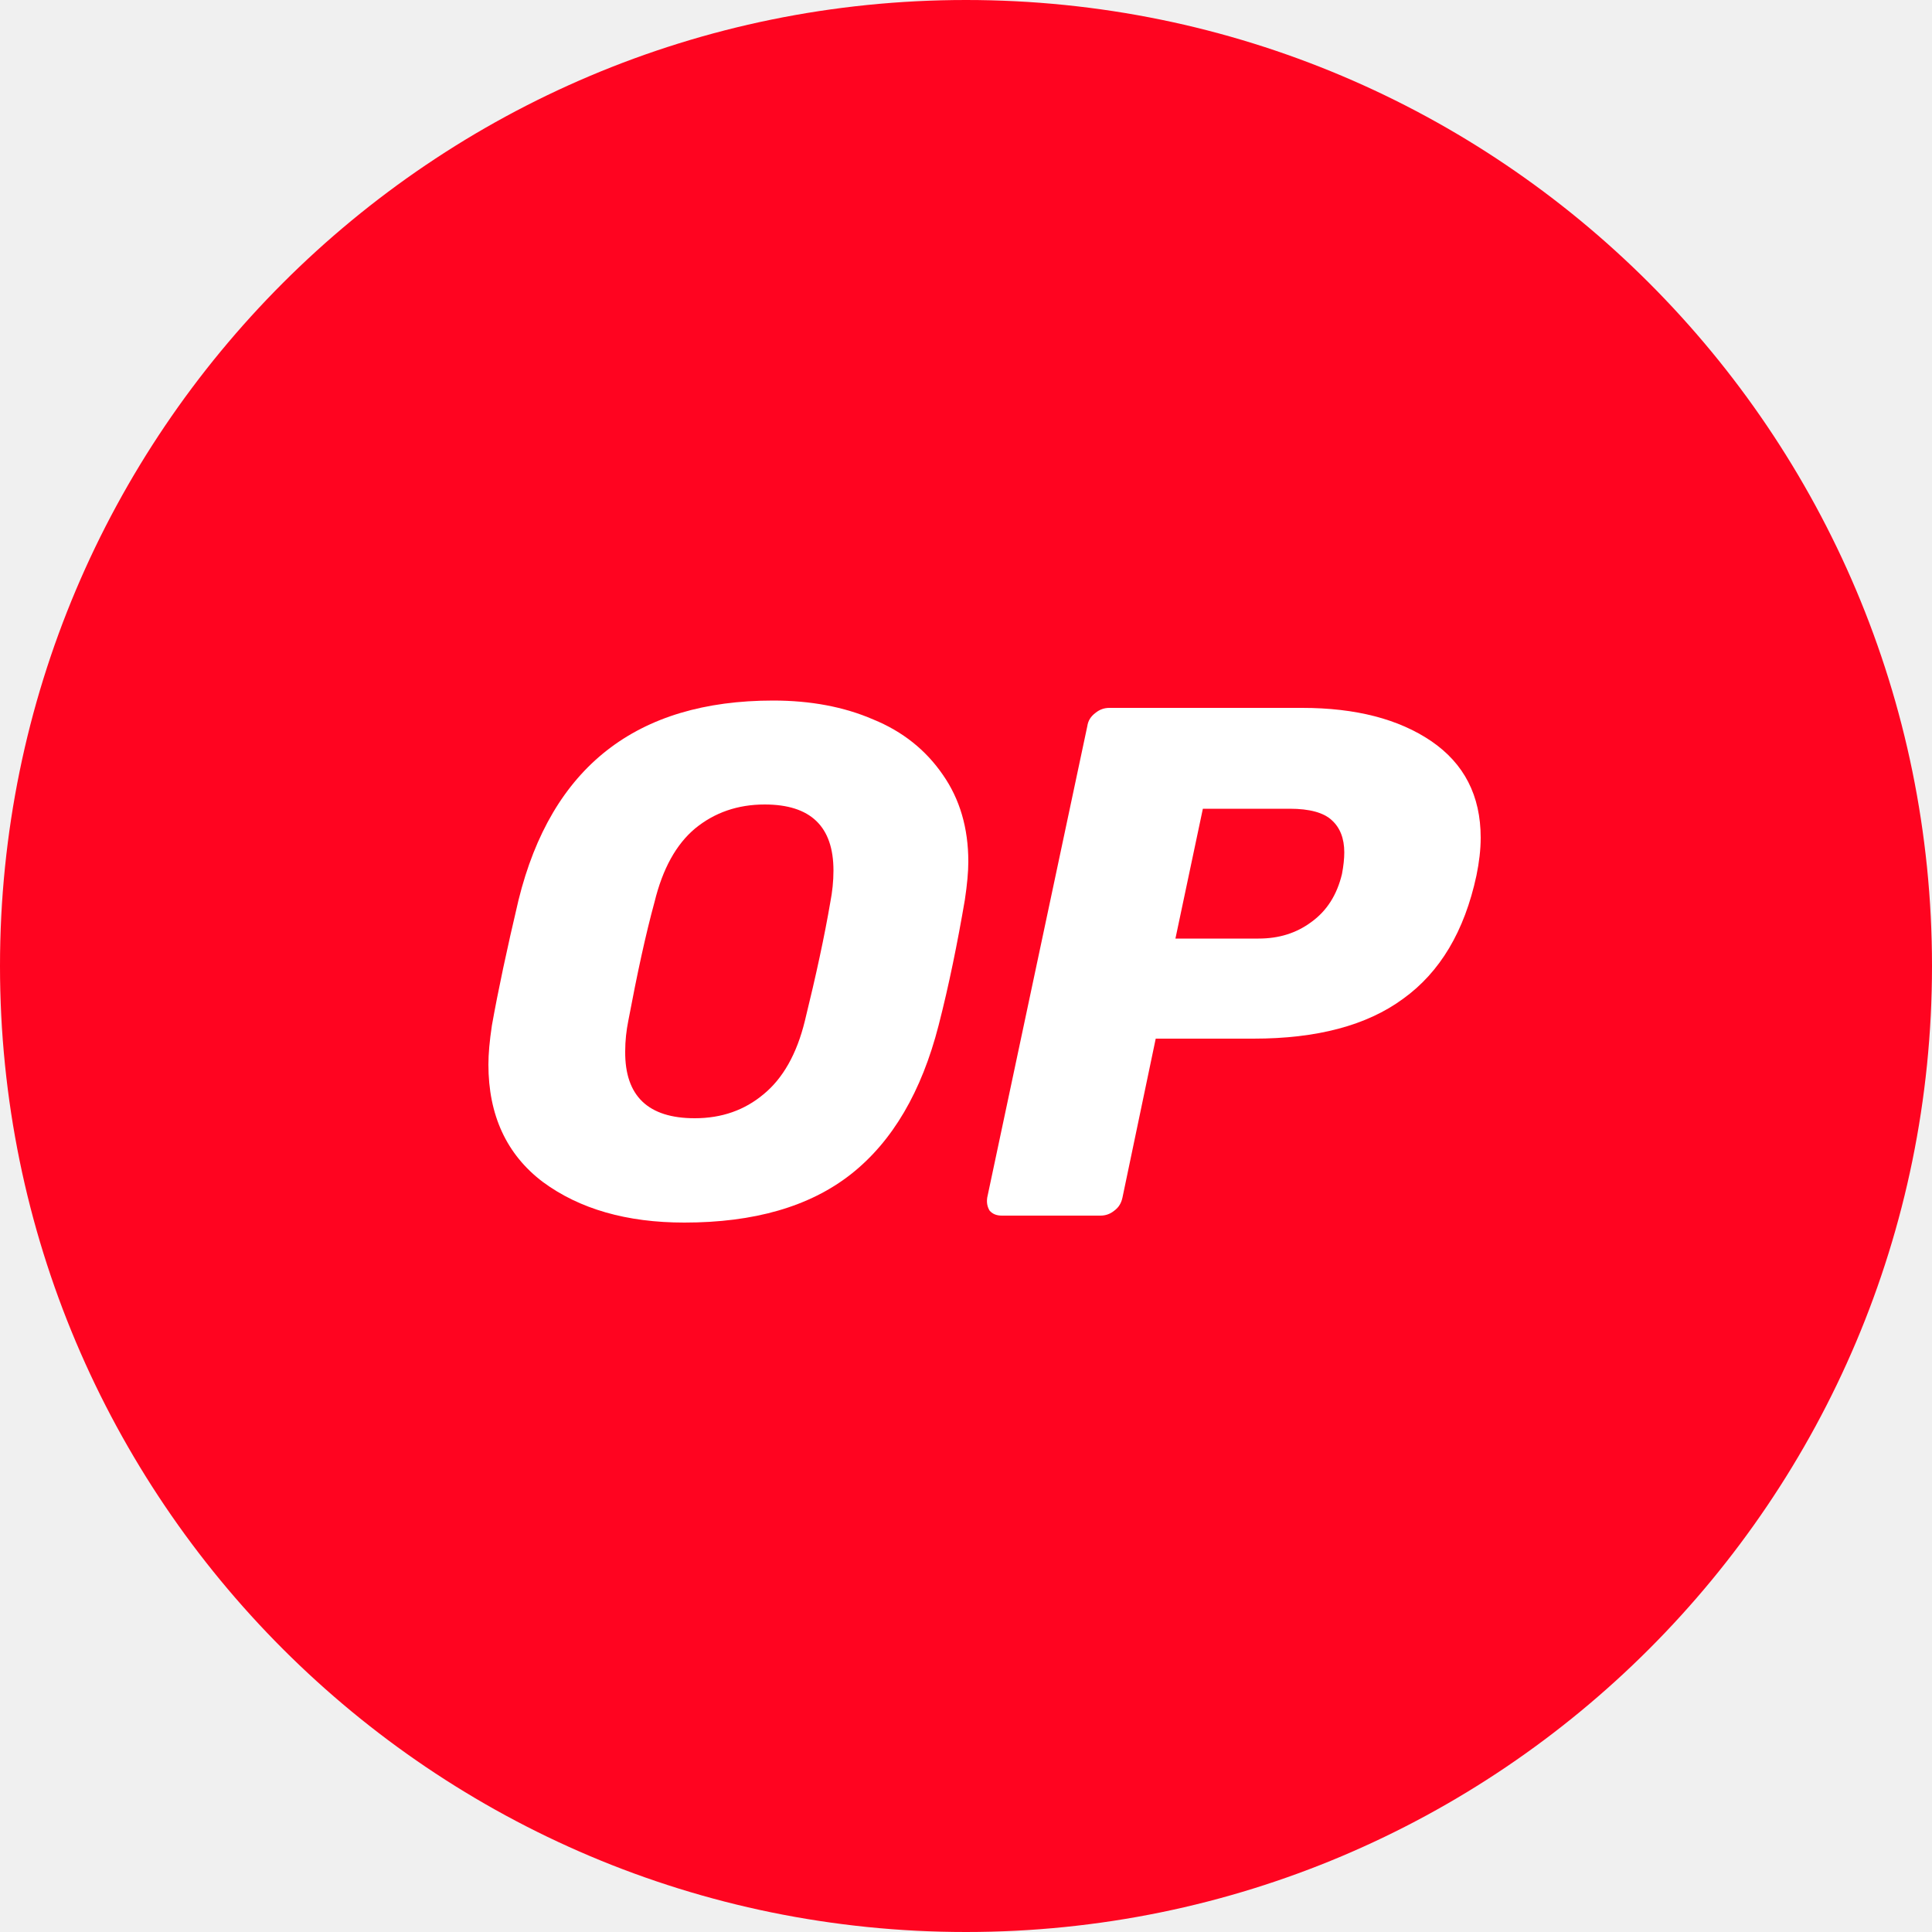
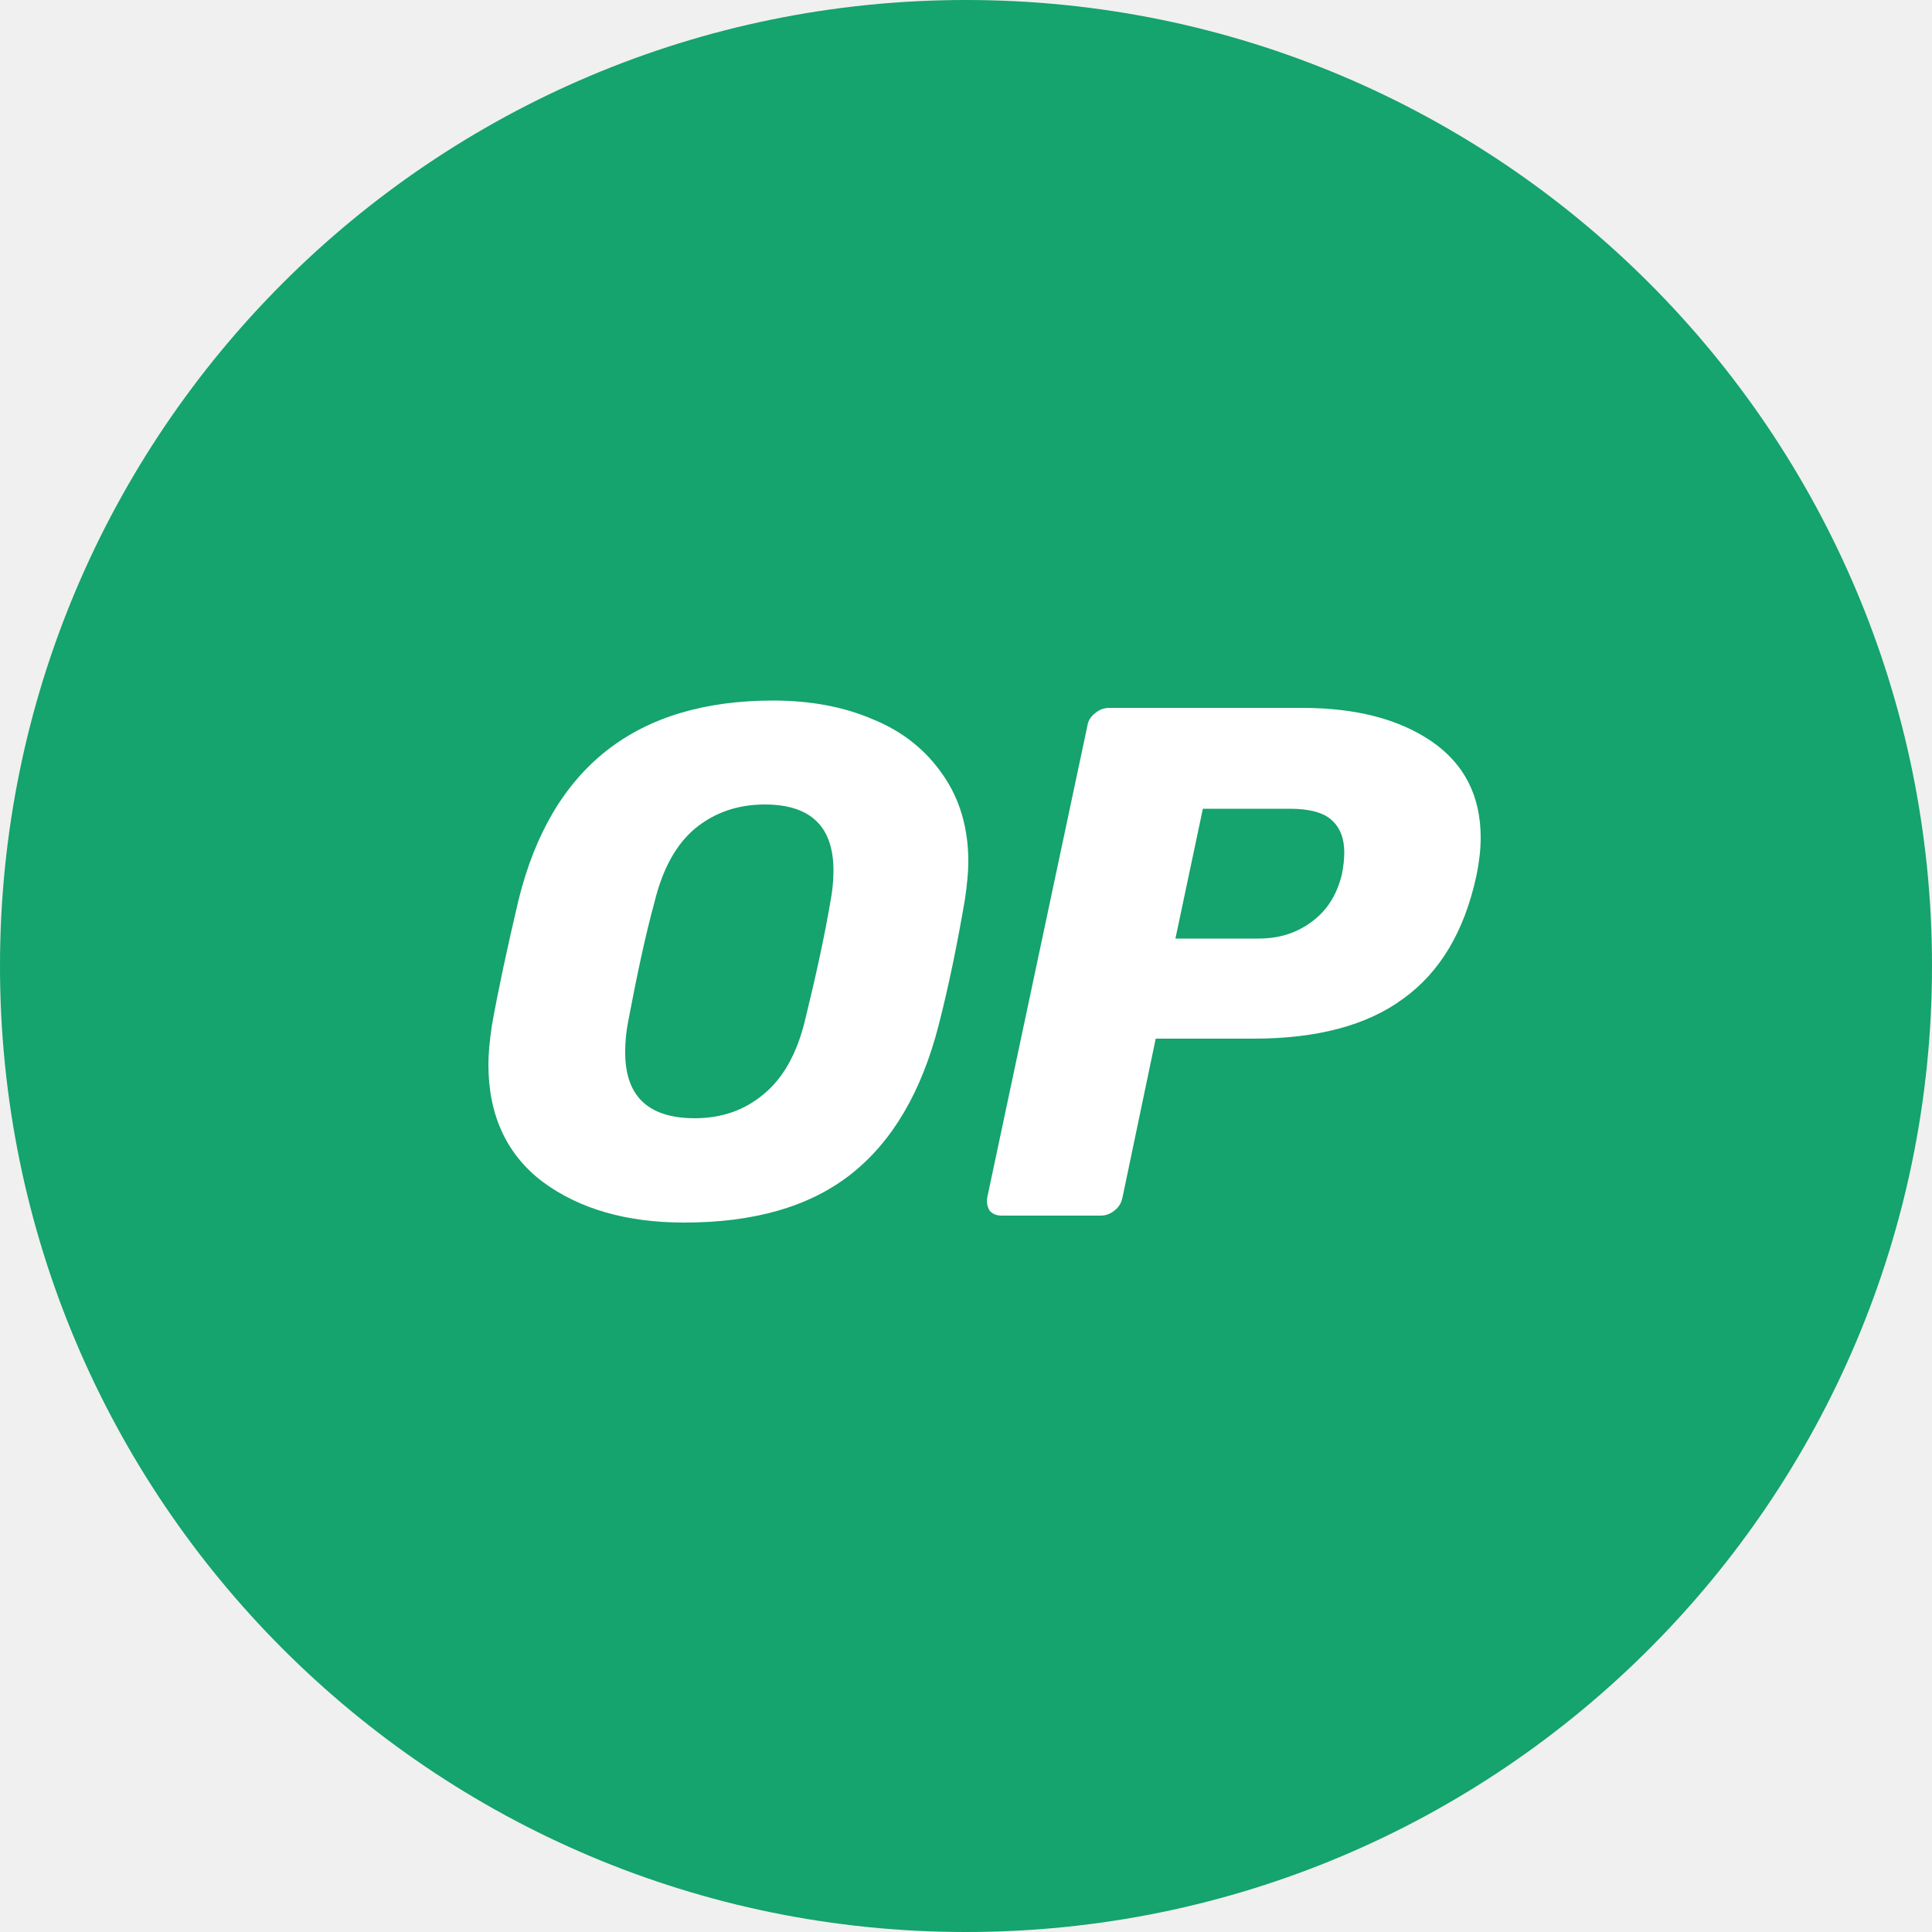
<svg xmlns="http://www.w3.org/2000/svg" version="1.1" id="Layer_1" x="0px" y="0px" viewBox="0 0 500 500" style="enable-background:new 0 0 500 500;" xml:space="preserve">
  <style type="text/css">
- 	.st0{fill:#FF0420;}
+ 	.st0{fill:#15a36e;}
	.st1{fill:#FFFFFF;}
</style>
  <circle class="st0" cx="250" cy="250" r="250" />
  <path class="st1" d="M177.1,316.4c-14.9,0-27.1-3.5-36.6-10.5c-9.4-7.1-14.1-17.3-14.1-30.4c0-2.8,0.3-6.1,0.9-10.1  c1.6-9,3.9-19.8,6.9-32.5c8.5-34.4,30.5-51.6,65.9-51.6c9.6,0,18.3,1.6,25.9,4.9c7.6,3.1,13.6,7.9,18,14.3  c4.4,6.3,6.6,13.8,6.6,22.5c0,2.6-0.3,5.9-0.9,9.9c-1.9,11.1-4.1,22-6.8,32.5c-4.4,17.1-11.9,30-22.7,38.5  C209.5,312.3,195.1,316.4,177.1,316.4z M179.8,289.4c7,0,12.9-2.1,17.8-6.2c5-4.1,8.6-10.4,10.7-19c2.9-11.8,5.1-22,6.6-30.8  c0.5-2.6,0.8-5.3,0.8-8.1c0-11.4-5.9-17.1-17.8-17.1c-7,0-13,2.1-18,6.2c-4.9,4.1-8.4,10.4-10.5,19c-2.3,8.4-4.5,18.6-6.8,30.8  c-0.5,2.5-0.8,5.1-0.8,7.9C161.7,283.7,167.8,289.4,179.8,289.4z" />
  <path class="st1" d="M259.3,314.6c-1.4,0-2.4-0.4-3.2-1.3c-0.6-1-0.8-2.1-0.6-3.4l25.9-122c0.2-1.4,0.9-2.5,2.1-3.4  c1.1-0.9,2.3-1.3,3.6-1.3H337c13.9,0,25,2.9,33.4,8.6c8.5,5.8,12.8,14.1,12.8,25c0,3.1-0.4,6.4-1.1,9.8c-3.1,14.4-9.4,25-19,31.9  c-9.4,6.9-22.3,10.3-38.7,10.3h-25.3l-8.6,41.1c-0.3,1.4-0.9,2.5-2.1,3.4c-1.1,0.9-2.3,1.3-3.6,1.3H259.3z M325.7,242.9  c5.3,0,9.8-1.4,13.7-4.3c4-2.9,6.6-7,7.9-12.4c0.4-2.1,0.6-4,0.6-5.6c0-3.6-1.1-6.4-3.2-8.3c-2.1-2-5.8-3-10.9-3h-22.5l-7.1,33.6  H325.7z" />
</svg>
